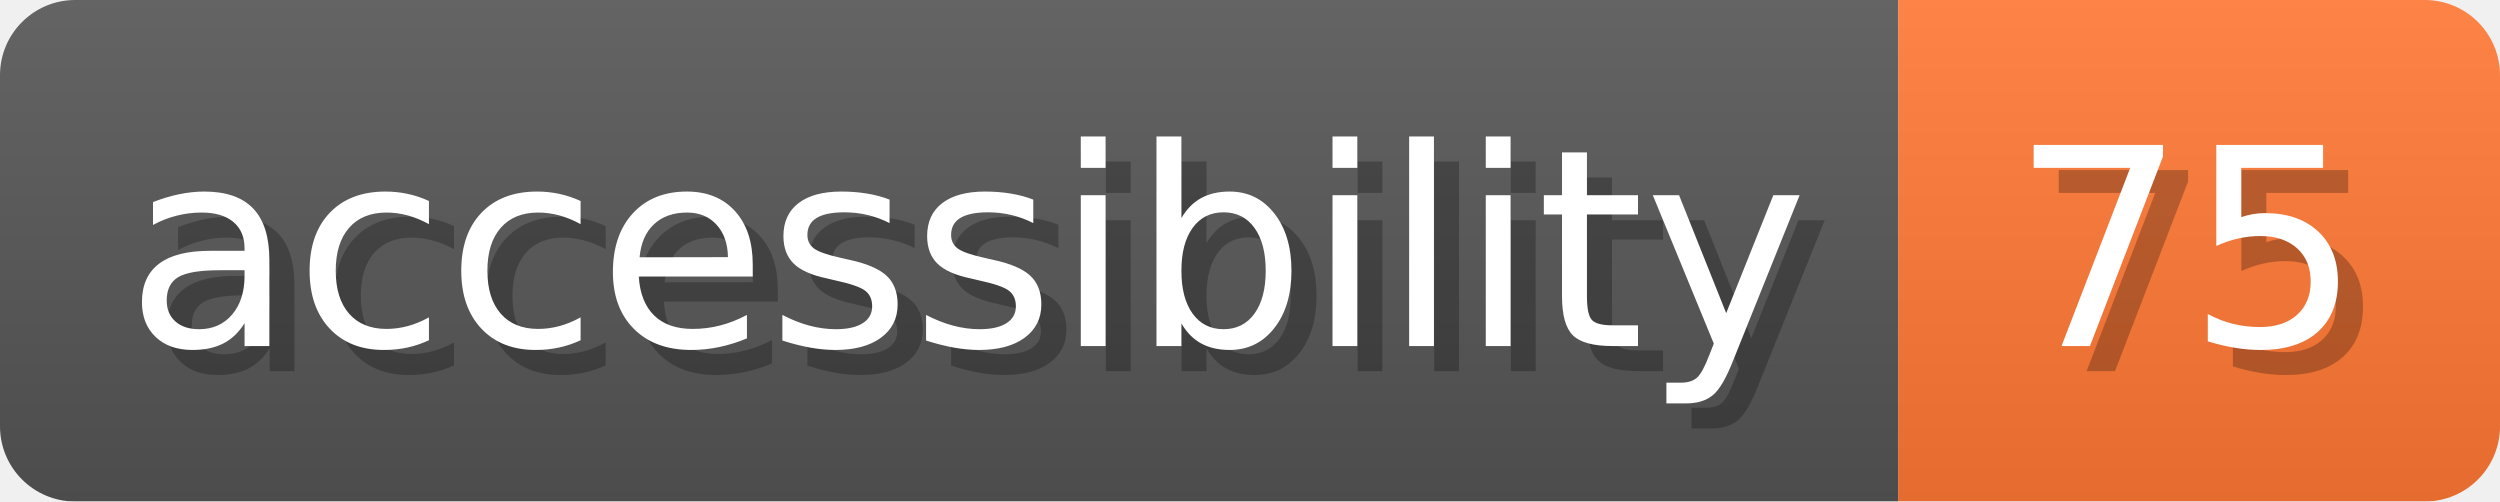
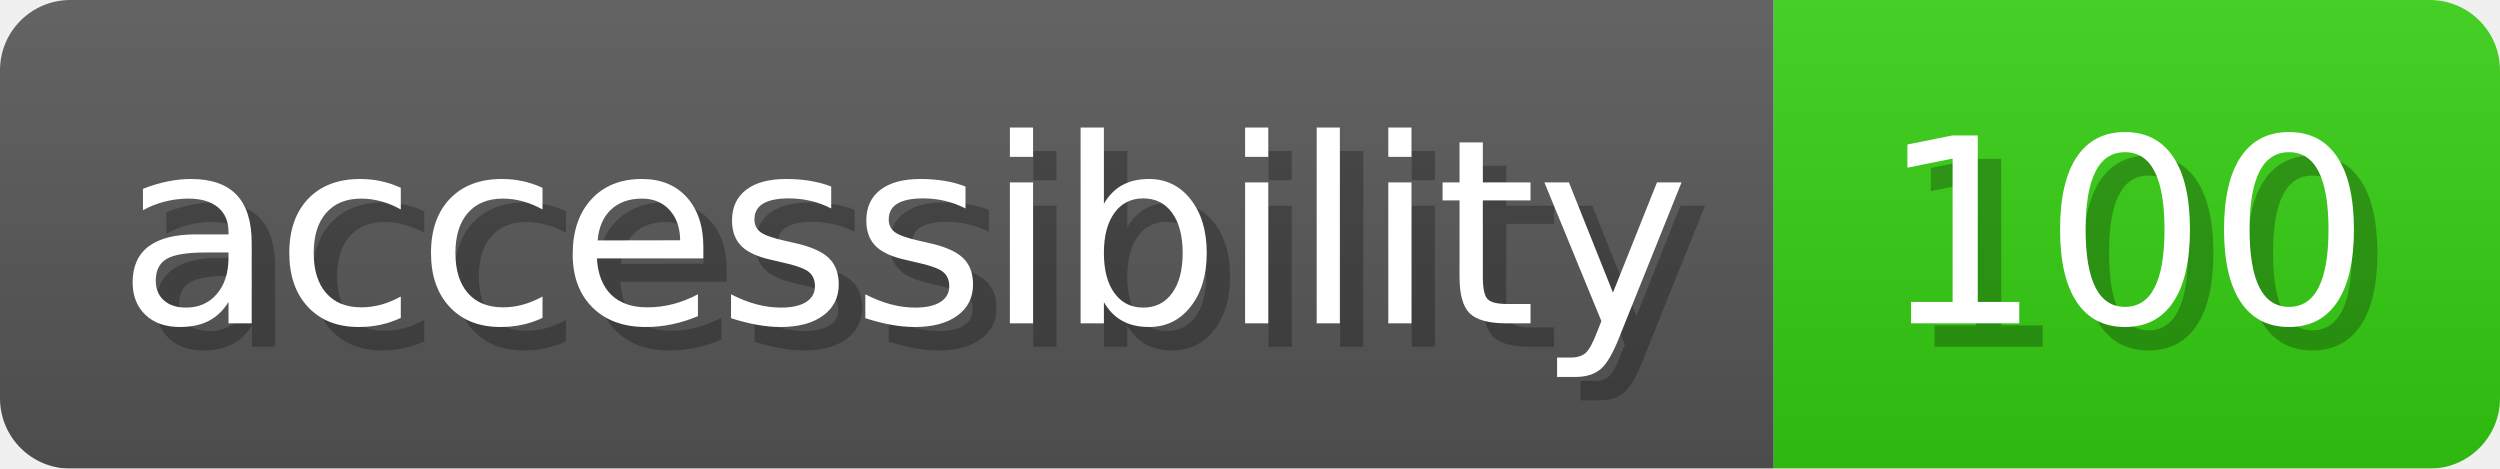
- <svg xmlns="http://www.w3.org/2000/svg" width="99.7" height="20" viewBox="0 0 997 200" role="img" aria-label="accessibility: 75">
+ <svg xmlns="http://www.w3.org/2000/svg" width="106.7" height="20" viewBox="0 0 1067 200" role="img" aria-label="accessibility: 100">
  <linearGradient id="a" x2="0" y2="100%">
    <stop offset="0" stop-opacity=".1" stop-color="#EEE" />
    <stop offset="1" stop-opacity=".1" />
  </linearGradient>
  <mask id="m">
-     <rect width="997" height="200" rx="30" fill="#FFF" />
+     <rect width="1067" height="200" rx="30" fill="#FFF" />
  </mask>
  <g mask="url(#m)">
    <rect width="757" height="200" fill="#555" />
-     <rect width="240" height="200" fill="#F73" x="757" />
-     <rect width="997" height="200" fill="url(#a)" />
+     <rect width="310" height="200" fill="#3C1" x="757" />
+     <rect width="1067" height="200" fill="url(#a)" />
  </g>
  <g aria-hidden="true" fill="#fff" text-anchor="start" font-family="Verdana,DejaVu Sans,sans-serif" font-size="110">
    <text x="60" y="148" textLength="657" fill="#000" opacity="0.25">accessibility</text>
    <text x="50" y="138" textLength="657">accessibility</text>
-     <text x="812" y="148" textLength="140" fill="#000" opacity="0.25">75</text>
-     <text x="802" y="138" textLength="140">75</text>
+     <text x="812" y="148" textLength="210" fill="#000" opacity="0.25">100</text>
+     <text x="802" y="138" textLength="210">100</text>
  </g>
</svg>
